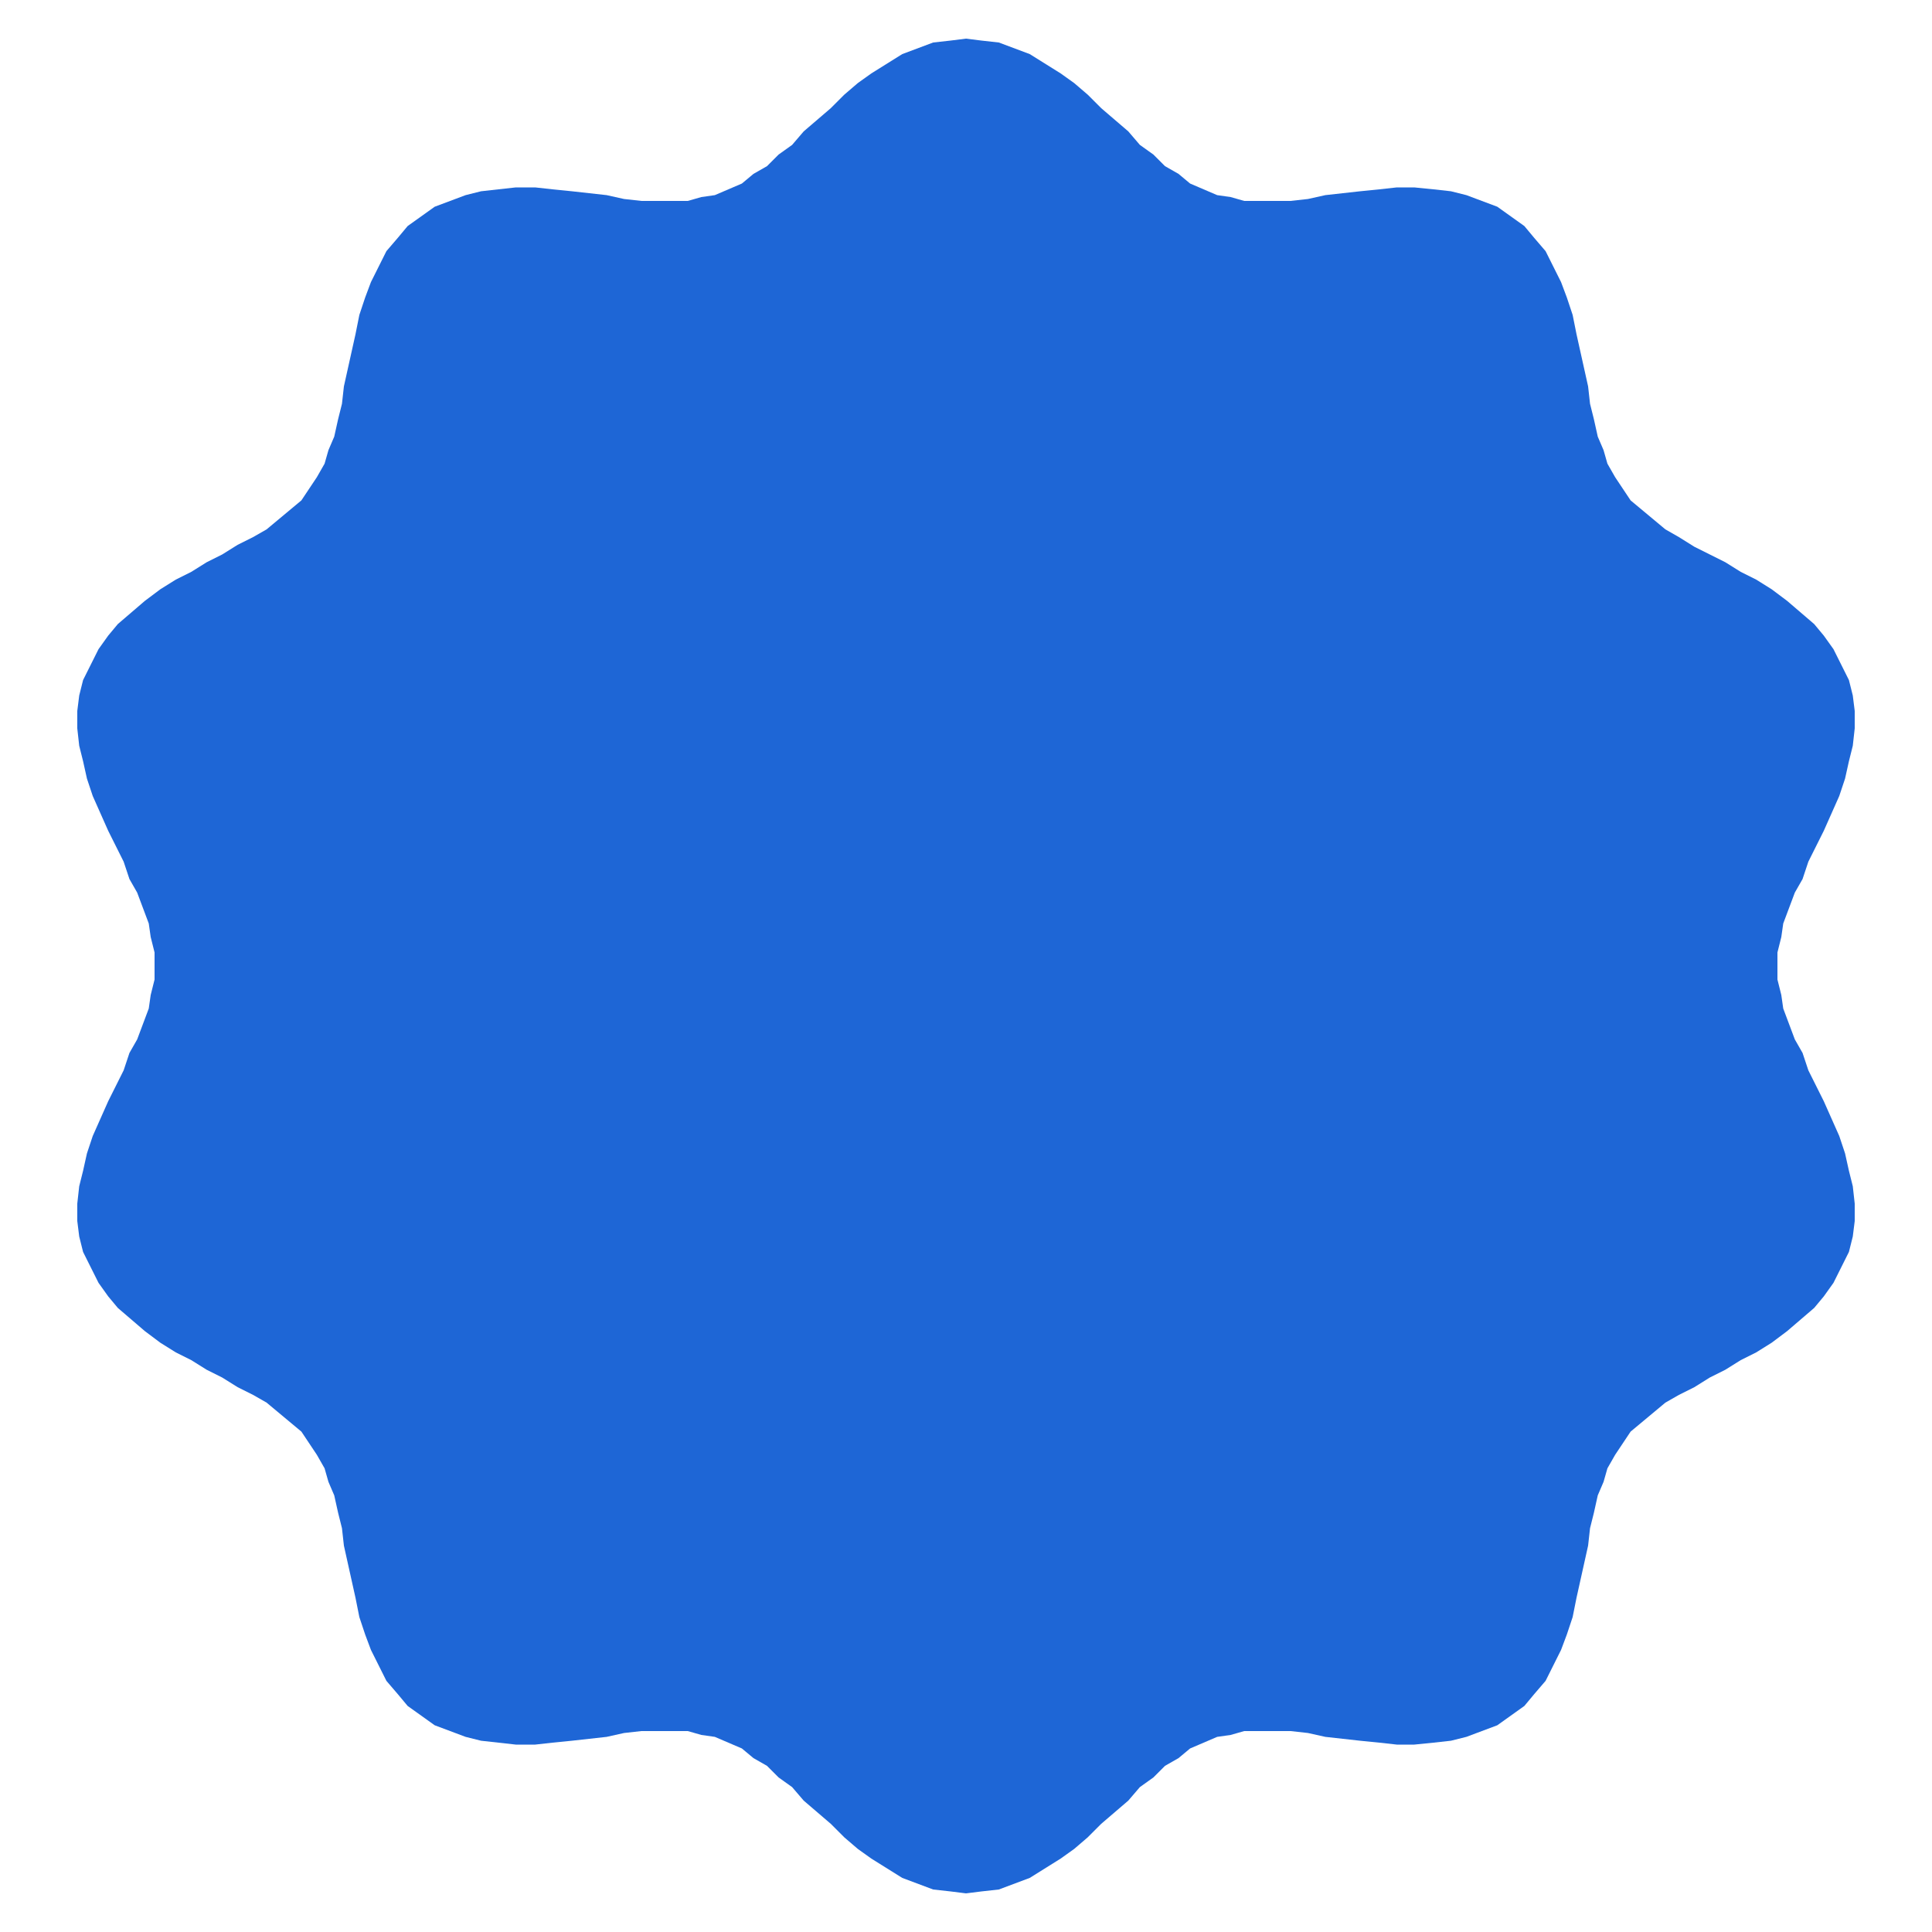
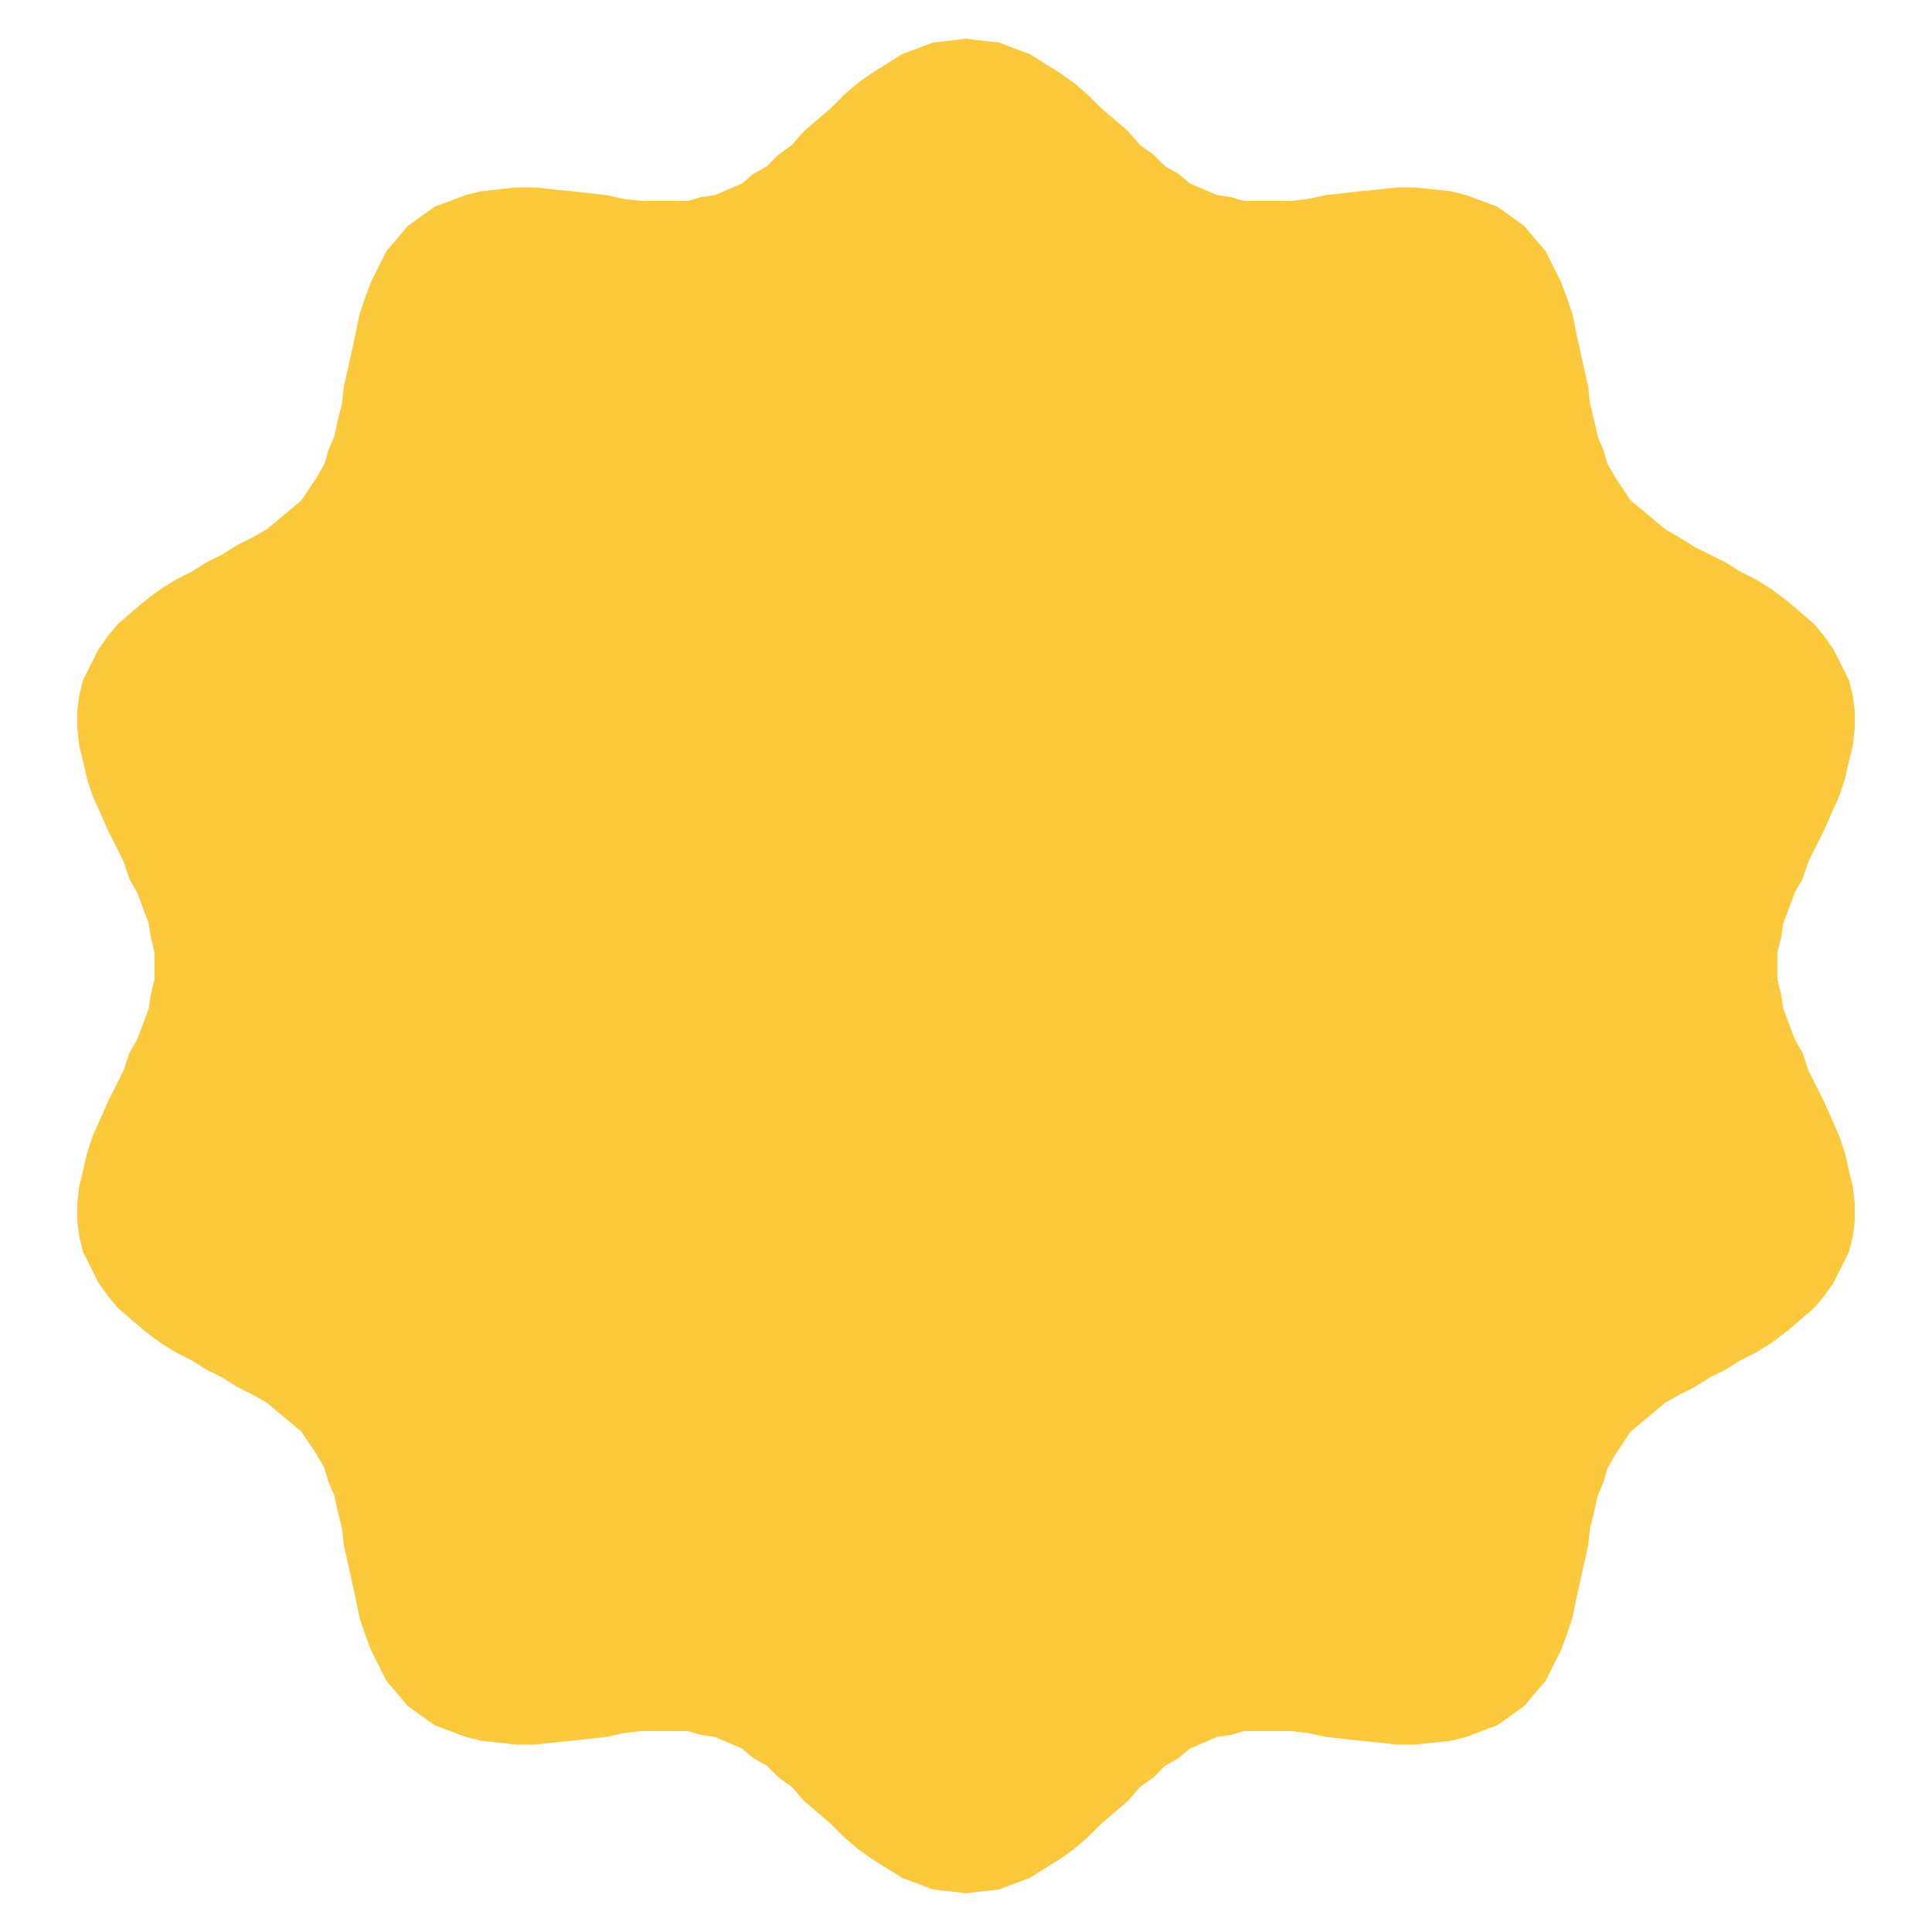
<svg xmlns="http://www.w3.org/2000/svg" viewBox="0 0 100 100">
-   <path d="M50.0 2.0L50.8 2.1L51.7 2.2L52.5 2.5L53.3 2.8L54.1 3.3L54.9 3.8L55.6 4.3L56.3 4.9L57.0 5.6L57.7 6.2L58.4 6.8L59.0 7.5L59.7 8.0L60.3 8.6L61.0 9.0L61.6 9.5L62.3 9.8L63.0 10.1L63.7 10.2L64.4 10.4L65.2 10.4L66.0 10.4L66.8 10.4L67.7 10.3L68.6 10.1L69.5 10.0L70.4 9.9L71.4 9.8L72.3 9.7L73.2 9.7L74.2 9.8L75.1 9.9L75.9 10.1L76.7 10.4L77.5 10.7L78.2 11.2L78.9 11.7L79.4 12.3L80.0 13.0L80.4 13.8L80.8 14.6L81.1 15.4L81.4 16.3L81.6 17.3L81.8 18.2L82.0 19.1L82.2 20.0L82.3 20.9L82.5 21.7L82.7 22.6L83.0 23.3L83.2 24.0L83.6 24.7L84.0 25.3L84.4 25.9L85.0 26.4L85.6 26.9L86.2 27.4L86.9 27.8L87.7 28.3L88.5 28.7L89.3 29.1L90.1 29.6L90.9 30.0L91.7 30.5L92.5 31.1L93.2 31.7L93.9 32.3L94.4 32.9L94.9 33.6L95.3 34.4L95.7 35.2L95.9 36.0L96.0 36.8L96.0 37.7L95.9 38.6L95.7 39.4L95.5 40.3L95.2 41.2L94.8 42.1L94.4 43.0L94.0 43.8L93.6 44.6L93.3 45.5L92.9 46.2L92.6 47.0L92.3 47.8L92.2 48.5L92.0 49.3L92.0 50.0L92.0 50.7L92.2 51.5L92.3 52.2L92.6 53.0L92.9 53.8L93.3 54.5L93.6 55.4L94.0 56.2L94.4 57.0L94.8 57.9L95.2 58.8L95.5 59.7L95.7 60.6L95.9 61.4L96.0 62.3L96.0 63.2L95.9 64.0L95.7 64.8L95.3 65.6L94.9 66.4L94.4 67.1L93.9 67.7L93.2 68.3L92.5 68.9L91.7 69.5L90.9 70.0L90.1 70.4L89.3 70.9L88.5 71.3L87.7 71.8L86.9 72.2L86.2 72.6L85.6 73.1L85.0 73.6L84.4 74.1L84.0 74.7L83.6 75.3L83.2 76.0L83.0 76.7L82.7 77.4L82.5 78.3L82.3 79.1L82.2 80.0L82.0 80.9L81.8 81.8L81.6 82.7L81.4 83.7L81.1 84.6L80.8 85.4L80.4 86.2L80.0 87.0L79.4 87.7L78.9 88.3L78.2 88.8L77.5 89.3L76.7 89.6L75.9 89.9L75.1 90.1L74.2 90.2L73.2 90.3L72.3 90.3L71.4 90.2L70.4 90.1L69.5 90.0L68.6 89.9L67.7 89.7L66.8 89.6L66.0 89.6L65.2 89.6L64.4 89.6L63.7 89.8L63.0 89.9L62.3 90.2L61.6 90.5L61.0 91.0L60.3 91.4L59.7 92.0L59.0 92.5L58.4 93.2L57.7 93.8L57.0 94.4L56.3 95.1L55.6 95.7L54.9 96.2L54.1 96.7L53.3 97.2L52.5 97.5L51.7 97.8L50.8 97.9L50.0 98.0L49.2 97.9L48.3 97.8L47.5 97.5L46.7 97.2L45.9 96.7L45.1 96.2L44.4 95.7L43.7 95.1L43.0 94.4L42.3 93.8L41.6 93.2L41.0 92.5L40.3 92.0L39.7 91.4L39.0 91.0L38.4 90.5L37.7 90.2L37.0 89.9L36.3 89.8L35.6 89.6L34.8 89.6L34.0 89.6L33.2 89.6L32.3 89.7L31.4 89.9L30.5 90.0L29.6 90.1L28.6 90.2L27.7 90.3L26.7 90.3L25.8 90.2L24.9 90.1L24.1 89.9L23.3 89.6L22.5 89.3L21.8 88.8L21.1 88.3L20.6 87.7L20.0 87.0L19.6 86.2L19.2 85.4L18.9 84.6L18.6 83.7L18.4 82.7L18.2 81.8L18.0 80.9L17.8 80.0L17.7 79.1L17.5 78.3L17.3 77.4L17.0 76.7L16.8 76.0L16.4 75.3L16.0 74.7L15.6 74.1L15.0 73.6L14.4 73.1L13.8 72.6L13.1 72.2L12.3 71.8L11.5 71.3L10.7 70.9L9.9 70.4L9.1 70.0L8.3 69.5L7.5 68.9L6.8 68.3L6.1 67.7L5.6 67.1L5.1 66.4L4.7 65.6L4.3 64.8L4.1 64.0L4.0 63.2L4.0 62.3L4.1 61.4L4.3 60.6L4.5 59.7L4.8 58.8L5.2 57.9L5.6 57.0L6.0 56.2L6.4 55.4L6.7 54.5L7.1 53.8L7.4 53.0L7.7 52.2L7.8 51.5L8.0 50.7L8.0 50.0L8.0 49.3L7.8 48.5L7.7 47.8L7.4 47.0L7.1 46.2L6.7 45.5L6.4 44.6L6.0 43.8L5.6 43.0L5.2 42.1L4.8 41.2L4.5 40.3L4.3 39.4L4.1 38.6L4.0 37.7L4.0 36.8L4.1 36.0L4.3 35.2L4.7 34.4L5.1 33.6L5.6 32.9L6.1 32.3L6.8 31.7L7.5 31.1L8.3 30.5L9.1 30.0L9.9 29.6L10.7 29.1L11.5 28.7L12.3 28.2L13.1 27.8L13.8 27.4L14.4 26.9L15.0 26.4L15.6 25.9L16.0 25.3L16.4 24.7L16.8 24.0L17.0 23.3L17.3 22.6L17.5 21.7L17.7 20.9L17.8 20.0L18.0 19.1L18.2 18.2L18.4 17.3L18.6 16.3L18.9 15.4L19.2 14.6L19.6 13.8L20.0 13.0L20.6 12.3L21.1 11.7L21.8 11.2L22.5 10.7L23.3 10.4L24.1 10.1L24.9 9.9L25.8 9.8L26.7 9.7L27.7 9.7L28.6 9.8L29.6 9.9L30.5 10.0L31.4 10.1L32.3 10.3L33.2 10.4L34.0 10.4L34.8 10.4L35.6 10.4L36.3 10.2L37.0 10.1L37.7 9.8L38.4 9.5L39.0 9.0L39.7 8.6L40.3 8.0L41.0 7.5L41.6 6.8L42.3 6.2L43.0 5.6L43.7 4.9L44.4 4.3L45.1 3.8L45.9 3.3L46.7 2.8L47.5 2.5L48.3 2.2L49.2 2.1Z" fill="#1E66D6" />
+   <path d="M50.0 2.0L50.8 2.1L51.7 2.2L52.5 2.5L53.3 2.8L54.1 3.3L54.9 3.8L55.6 4.3L56.3 4.9L57.0 5.6L57.7 6.2L58.4 6.8L59.0 7.5L59.7 8.0L60.3 8.6L61.0 9.0L61.6 9.5L62.3 9.8L63.0 10.1L63.7 10.2L64.4 10.4L65.2 10.4L66.0 10.4L66.8 10.4L67.7 10.3L68.6 10.1L69.5 10.0L70.4 9.9L71.4 9.8L72.3 9.7L73.2 9.7L74.2 9.8L75.1 9.9L75.9 10.1L76.7 10.4L77.5 10.7L78.2 11.2L78.9 11.7L79.4 12.3L80.0 13.0L80.4 13.8L80.8 14.6L81.1 15.4L81.4 16.3L81.6 17.3L81.8 18.2L82.0 19.1L82.2 20.0L82.3 20.9L82.5 21.7L82.7 22.6L83.0 23.3L83.2 24.0L83.6 24.7L84.0 25.3L84.4 25.9L85.0 26.4L85.6 26.9L86.2 27.4L86.9 27.8L87.7 28.3L88.5 28.7L89.3 29.1L90.1 29.6L90.9 30.0L91.7 30.5L92.5 31.1L93.2 31.7L93.9 32.3L94.4 32.9L94.9 33.6L95.3 34.4L95.7 35.2L95.9 36.0L96.0 36.8L96.0 37.7L95.9 38.6L95.7 39.4L95.5 40.3L95.2 41.2L94.8 42.1L94.4 43.0L94.0 43.8L93.6 44.6L93.3 45.5L92.9 46.2L92.6 47.0L92.3 47.8L92.2 48.5L92.0 49.3L92.0 50.0L92.0 50.7L92.2 51.5L92.3 52.2L92.6 53.0L92.9 53.8L93.3 54.5L93.6 55.4L94.0 56.2L94.4 57.0L94.8 57.9L95.2 58.8L95.5 59.7L95.7 60.6L95.9 61.4L96.0 62.3L96.0 63.2L95.9 64.0L95.7 64.8L95.3 65.6L94.9 66.4L94.4 67.1L93.9 67.7L93.2 68.3L92.5 68.9L91.7 69.5L90.9 70.0L90.1 70.4L89.3 70.9L88.5 71.3L87.7 71.8L86.9 72.2L86.2 72.6L85.6 73.1L85.0 73.6L84.4 74.1L84.0 74.7L83.6 75.3L83.2 76.0L83.0 76.7L82.7 77.4L82.5 78.3L82.3 79.1L82.2 80.0L82.0 80.9L81.8 81.8L81.6 82.7L81.4 83.7L81.1 84.6L80.8 85.4L80.4 86.2L80.0 87.0L79.4 87.7L78.9 88.3L78.2 88.8L77.5 89.3L76.7 89.6L75.9 89.9L75.1 90.1L74.2 90.2L73.2 90.3L72.3 90.3L71.4 90.2L70.4 90.1L69.5 90.0L68.6 89.9L67.7 89.7L66.8 89.6L66.0 89.6L65.2 89.6L64.4 89.6L63.7 89.8L63.0 89.9L62.3 90.2L61.6 90.5L61.0 91.0L60.3 91.4L59.7 92.0L59.0 92.5L58.4 93.2L57.7 93.8L57.0 94.4L56.3 95.1L55.6 95.7L54.9 96.2L54.1 96.7L53.3 97.2L52.5 97.5L51.7 97.8L50.8 97.9L50.0 98.0L49.2 97.9L48.3 97.8L47.5 97.5L46.7 97.2L45.9 96.7L45.1 96.2L44.4 95.7L43.7 95.1L43.0 94.4L42.3 93.8L41.6 93.2L41.0 92.5L40.3 92.0L39.7 91.4L39.0 91.0L38.4 90.5L37.7 90.2L37.0 89.9L36.3 89.8L35.6 89.6L34.8 89.6L34.0 89.6L33.2 89.6L32.3 89.7L31.4 89.9L30.5 90.0L29.6 90.1L28.6 90.2L27.7 90.3L26.7 90.3L25.8 90.2L24.9 90.1L24.1 89.9L23.3 89.6L22.5 89.3L21.8 88.8L21.1 88.3L20.6 87.7L20.0 87.0L19.6 86.2L19.2 85.4L18.9 84.6L18.6 83.7L18.4 82.7L18.2 81.8L18.0 80.9L17.8 80.0L17.7 79.1L17.5 78.3L17.3 77.4L17.0 76.7L16.8 76.0L16.4 75.3L16.0 74.7L15.6 74.1L15.0 73.6L14.4 73.1L13.8 72.6L13.1 72.2L12.3 71.8L11.5 71.3L10.7 70.9L9.9 70.4L9.1 70.0L8.3 69.5L7.5 68.9L6.8 68.3L6.1 67.7L5.6 67.1L5.1 66.4L4.7 65.6L4.3 64.8L4.1 64.0L4.0 63.2L4.0 62.3L4.1 61.4L4.3 60.6L4.5 59.7L4.8 58.8L5.2 57.9L5.6 57.0L6.0 56.2L6.4 55.4L6.7 54.5L7.1 53.8L7.4 53.0L7.7 52.2L7.8 51.5L8.0 50.7L8.0 50.0L8.0 49.3L7.8 48.5L7.7 47.8L7.4 47.0L7.1 46.2L6.7 45.5L6.4 44.6L6.0 43.8L5.6 43.0L5.2 42.1L4.8 41.2L4.5 40.3L4.3 39.4L4.1 38.6L4.0 37.7L4.0 36.8L4.1 36.0L4.3 35.2L4.7 34.4L5.1 33.6L5.6 32.9L6.1 32.3L6.8 31.7L7.5 31.1L8.3 30.5L9.1 30.0L9.9 29.6L10.7 29.1L11.5 28.7L12.3 28.2L13.1 27.8L13.8 27.4L14.4 26.9L15.0 26.4L15.6 25.9L16.0 25.3L16.4 24.7L16.8 24.0L17.0 23.3L17.3 22.6L17.5 21.7L17.7 20.9L17.8 20.0L18.0 19.1L18.2 18.2L18.4 17.3L18.6 16.3L18.9 15.4L19.2 14.6L19.6 13.8L20.0 13.0L20.6 12.3L21.1 11.7L21.8 11.2L22.5 10.7L23.3 10.4L24.1 10.1L24.9 9.9L25.8 9.8L26.7 9.7L27.7 9.7L28.6 9.8L29.6 9.9L30.5 10.0L31.4 10.1L32.3 10.3L33.2 10.4L34.0 10.4L34.8 10.4L35.6 10.4L36.3 10.2L37.0 10.1L37.7 9.8L38.4 9.5L39.0 9.0L39.7 8.6L40.3 8.0L41.0 7.5L41.6 6.8L42.3 6.2L43.0 5.6L43.7 4.9L44.4 4.3L45.1 3.8L45.9 3.3L46.7 2.8L47.5 2.5L48.3 2.2L49.2 2.1Z" fill="#FCC83C" />
</svg>
